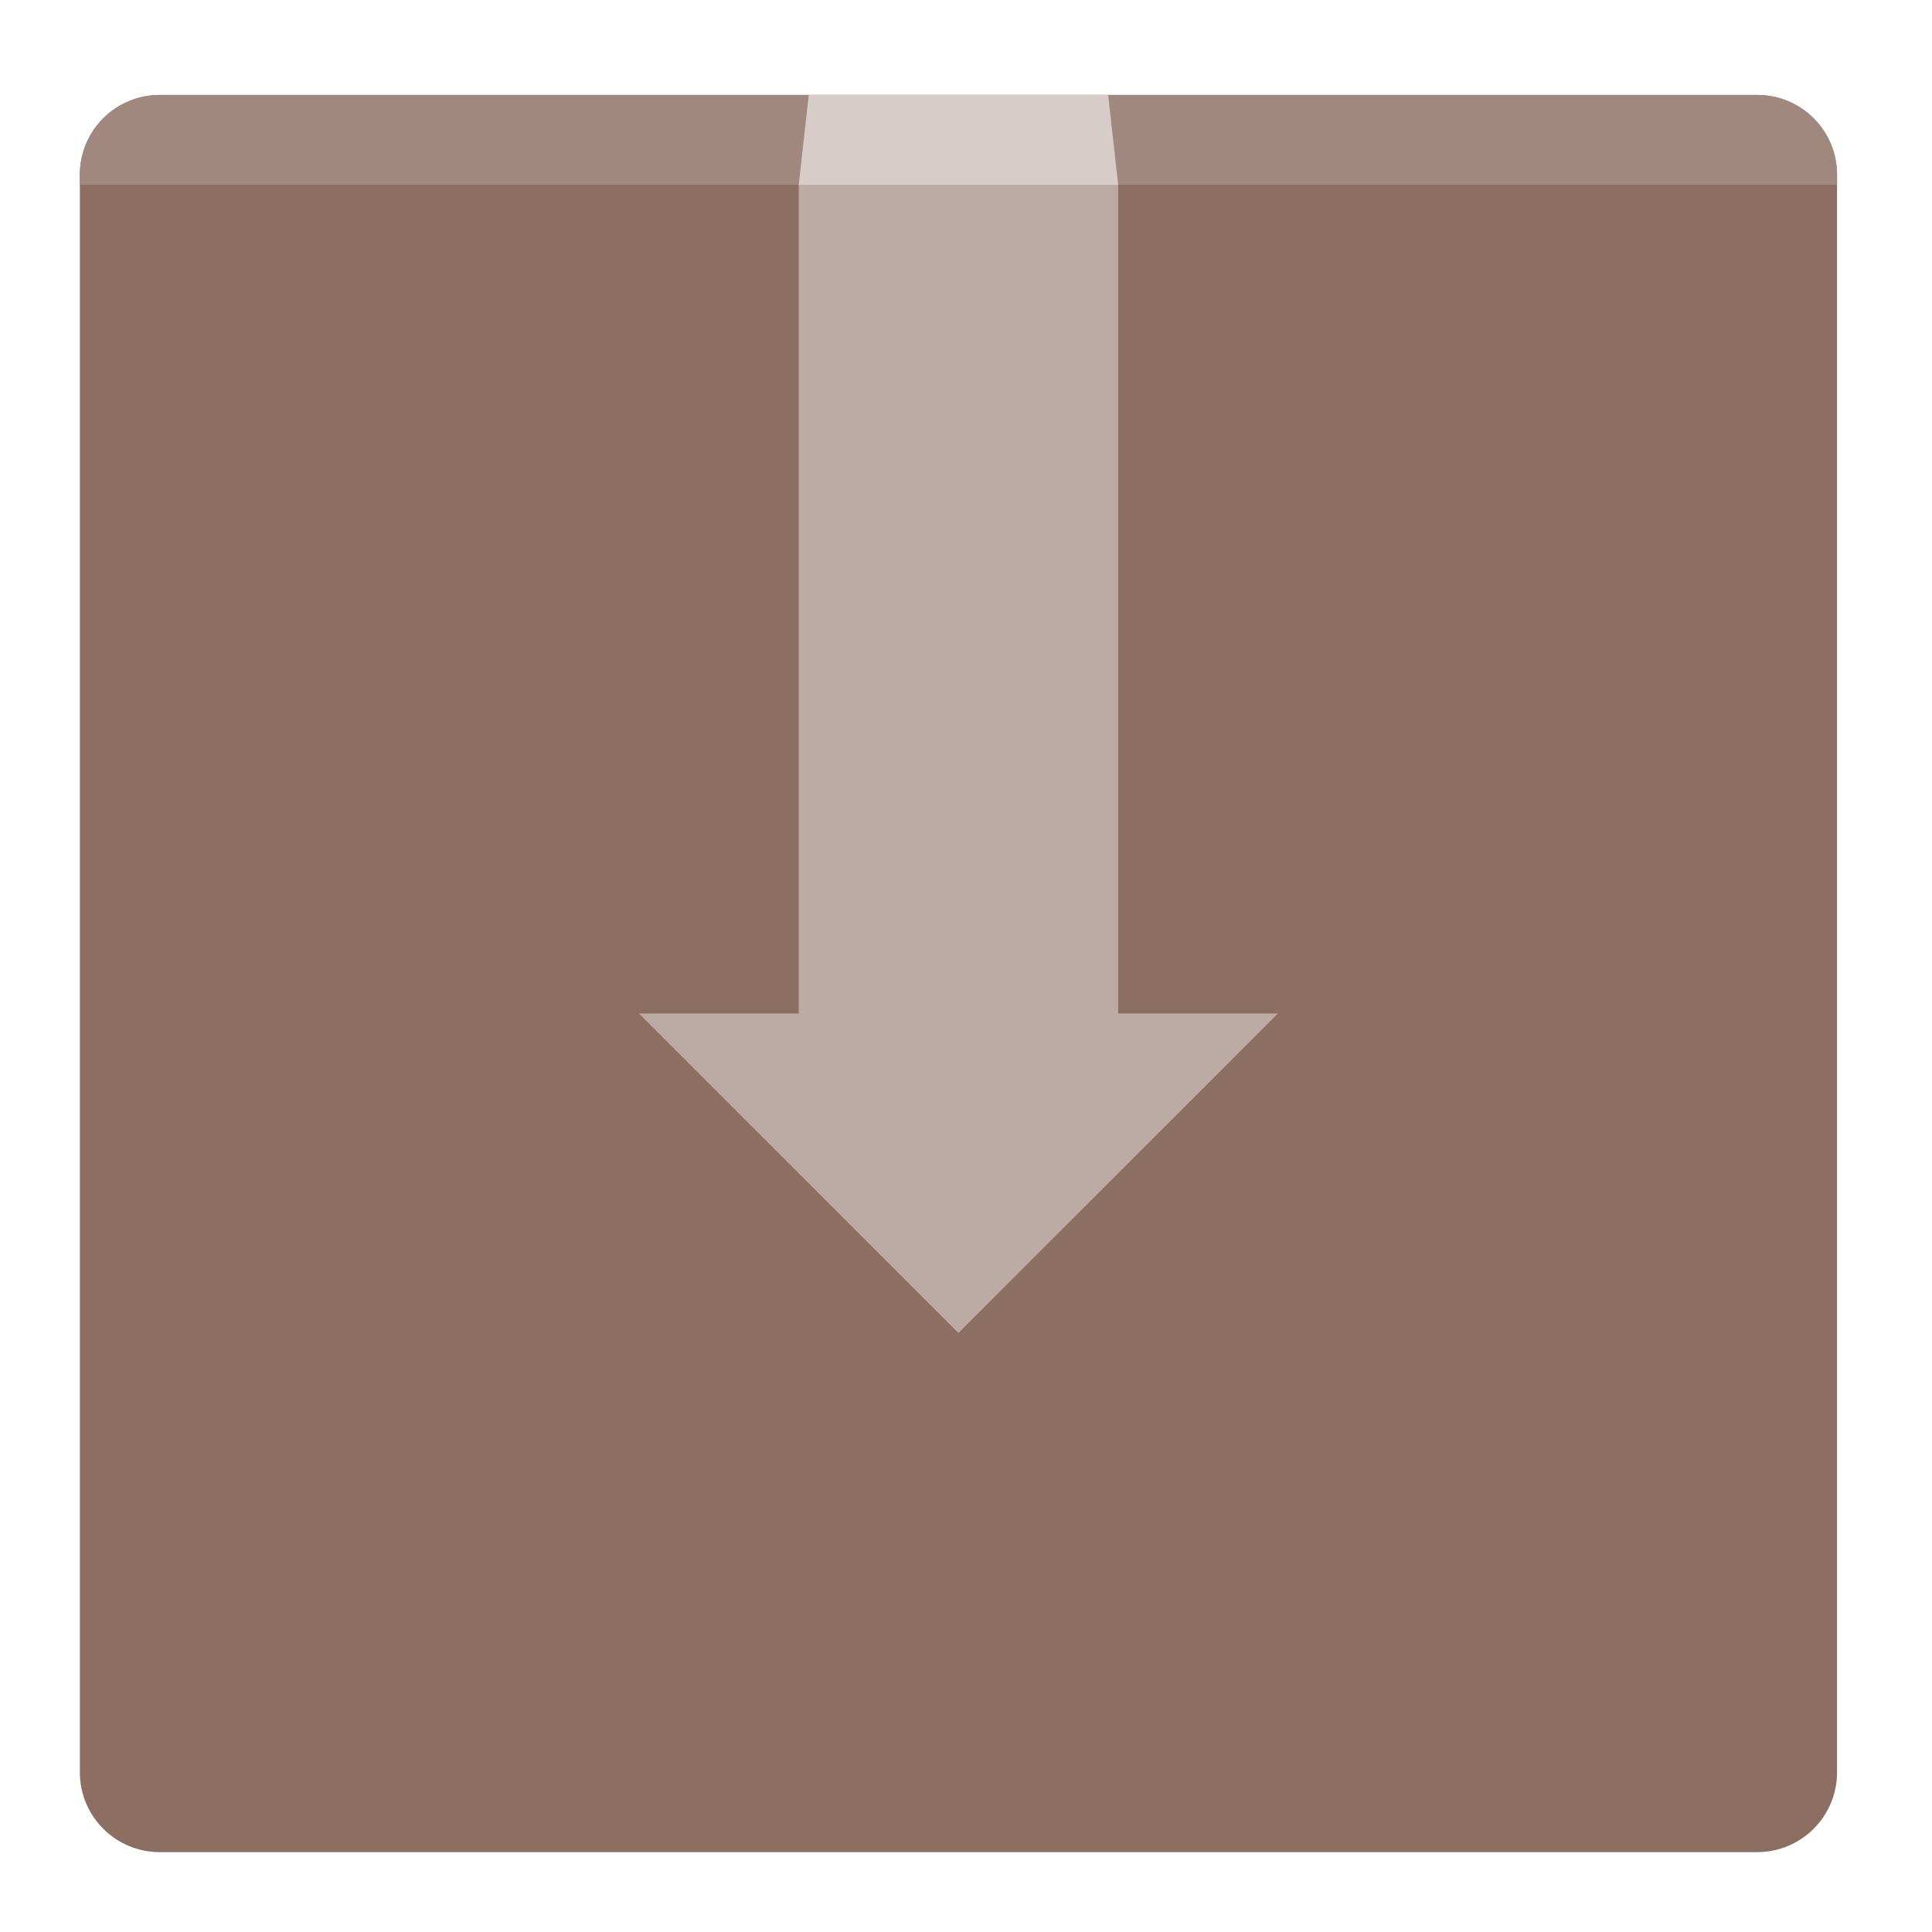
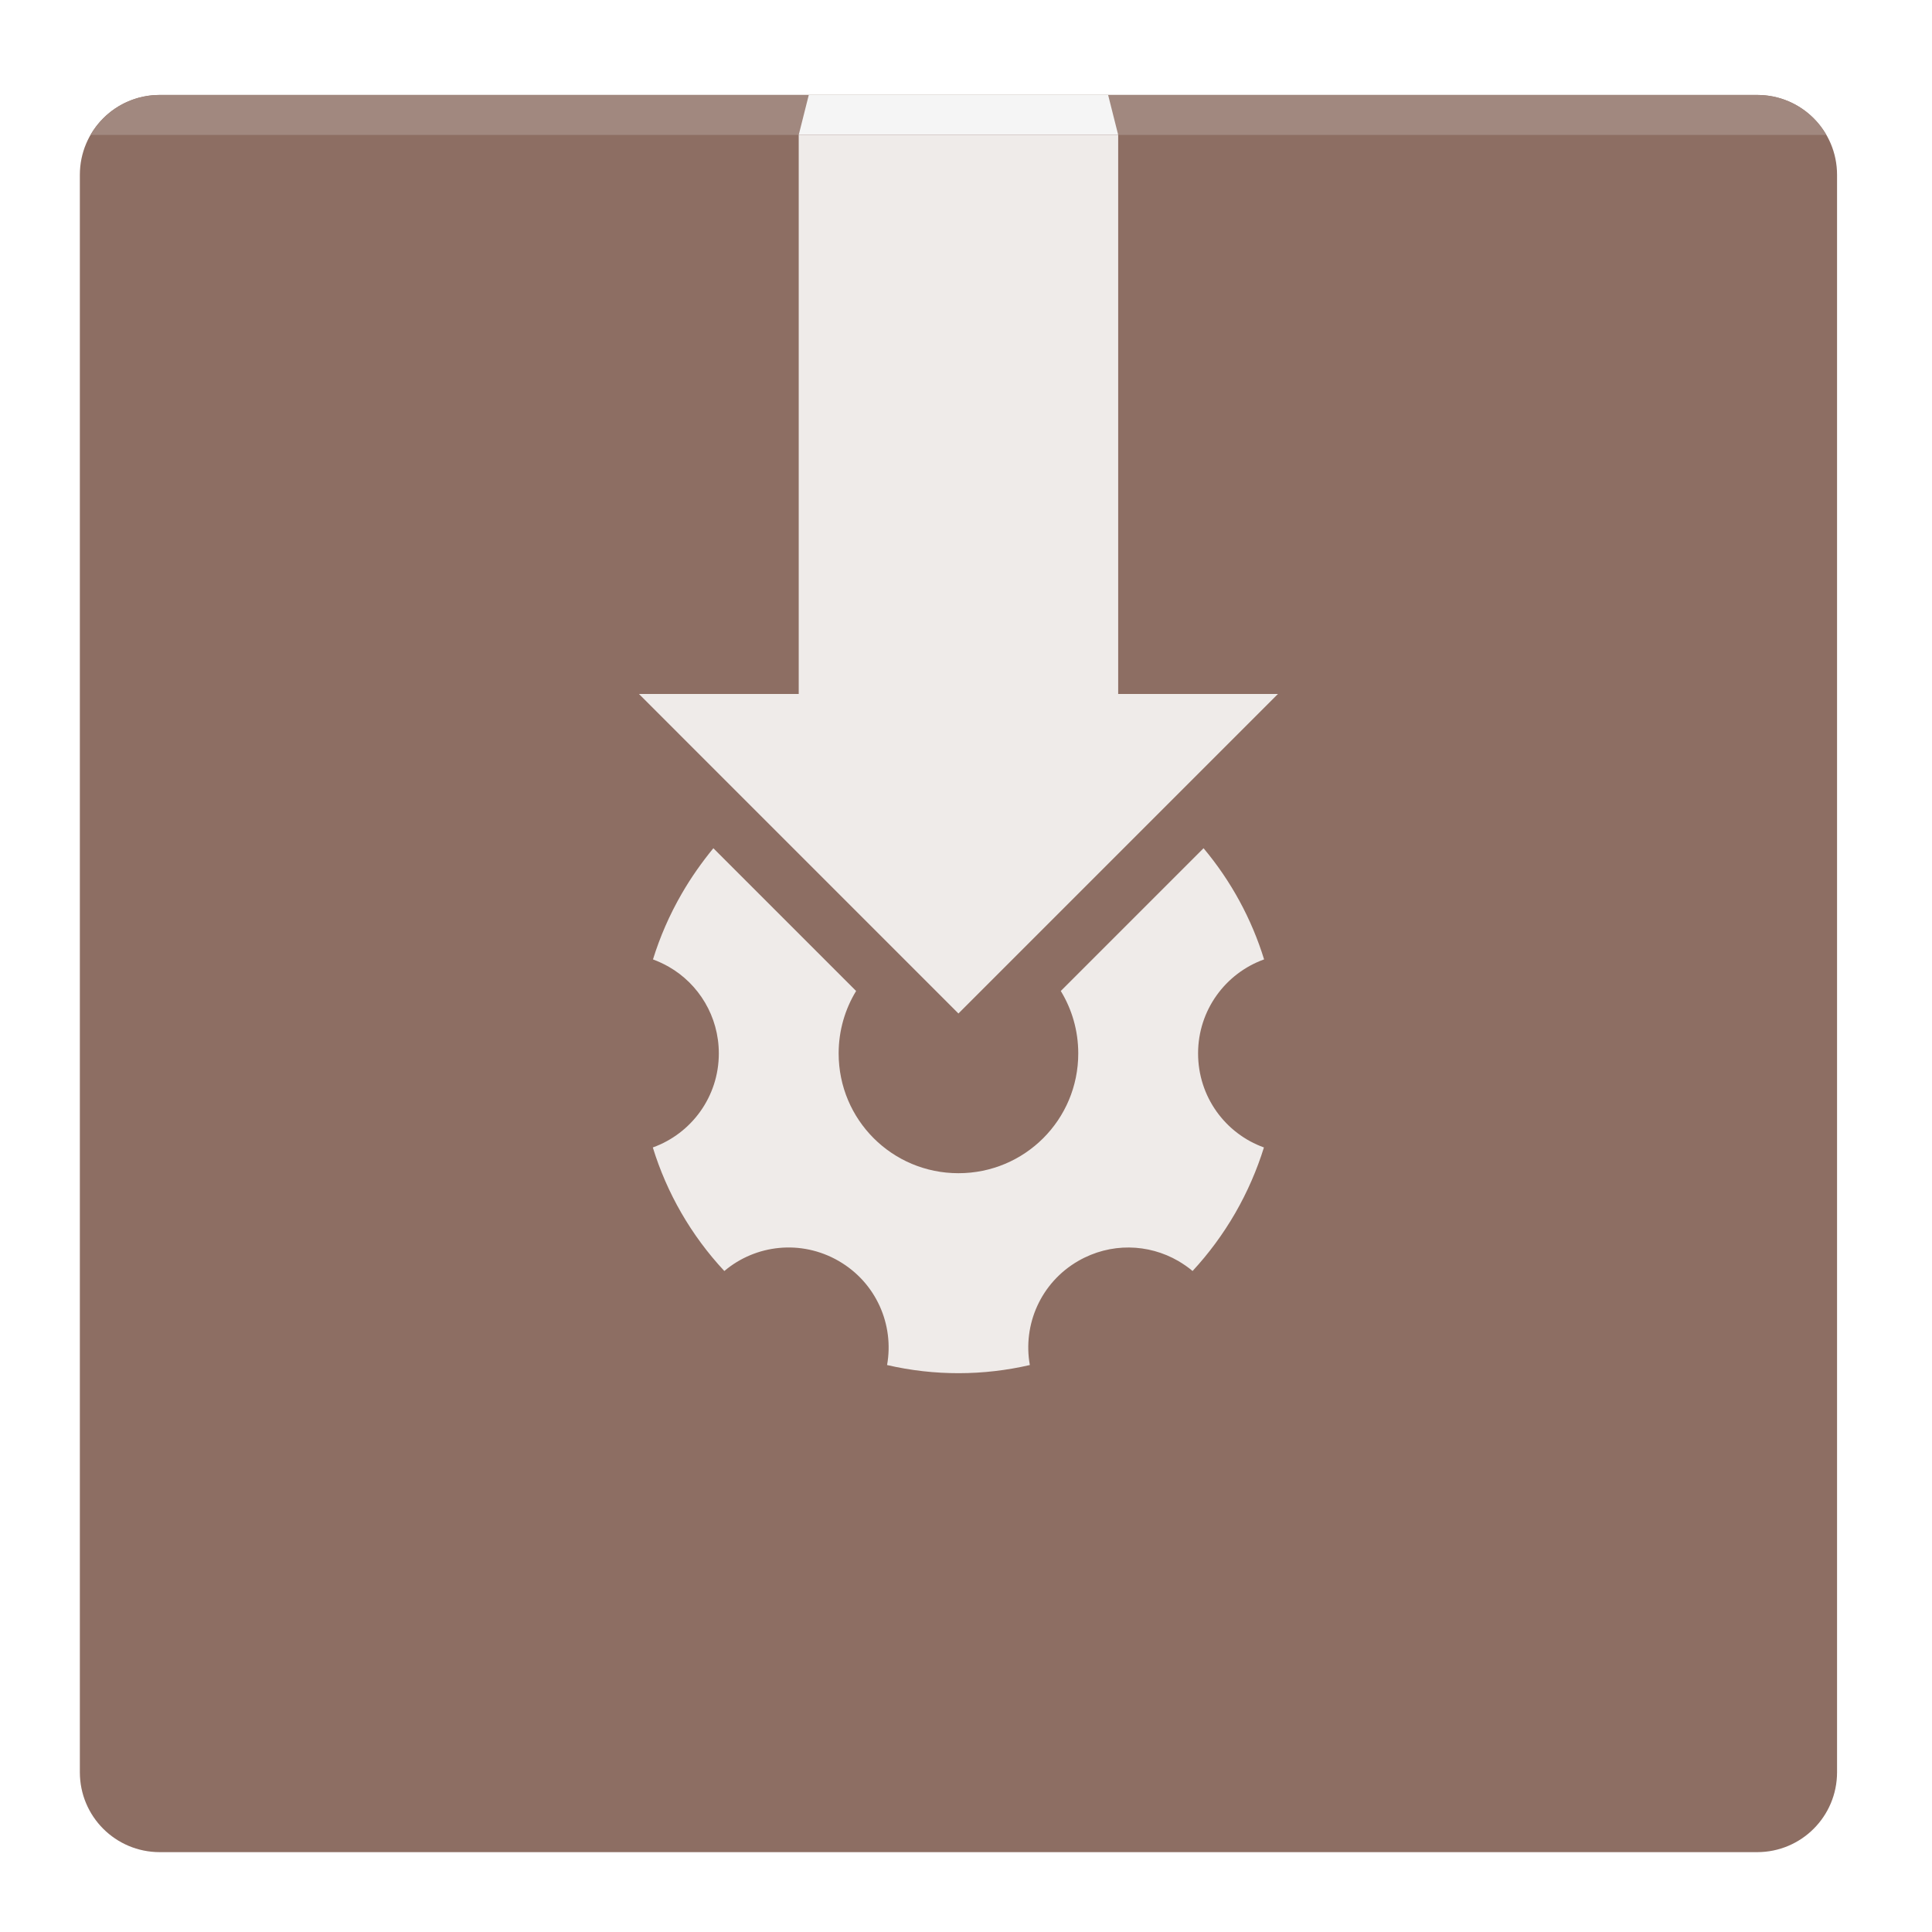
<svg xmlns="http://www.w3.org/2000/svg" width="48px" height="48px" viewBox="0 0 48 48" version="1.1">
  <g id="surface1">
    <path style=" stroke:none;fill-rule:nonzero;fill:rgb(55.294%,43.137%,38.824%);fill-opacity:1;" d="M 3.969 2.359 L 43.656 2.359 C 44.754 2.359 45.641 3.246 45.641 4.344 L 45.641 44.031 C 45.641 45.129 44.754 46.016 43.656 46.016 L 3.969 46.016 C 2.871 46.016 1.984 45.129 1.984 44.031 L 1.984 4.344 C 1.984 3.246 2.871 2.359 3.969 2.359 Z M 3.969 2.359 " />
-     <path style=" stroke:none;fill-rule:nonzero;fill:rgb(63.137%,53.333%,49.804%);fill-opacity:1;" d="M 3.969 2.359 C 2.871 2.359 1.984 3.246 1.984 4.344 L 1.984 4.59 L 45.641 4.59 L 45.641 4.344 C 45.641 3.246 44.754 2.359 43.656 2.359 Z M 3.969 2.359 " />
-     <path style=" stroke:none;fill-rule:nonzero;fill:rgb(73.725%,66.667%,64.314%);fill-opacity:1;" d="M 19.844 4.59 L 19.844 25.18 L 15.875 25.18 L 23.812 33.117 L 31.75 25.18 L 27.781 25.18 L 27.781 4.59 Z M 19.844 4.59 " />
-     <path style=" stroke:none;fill-rule:nonzero;fill:rgb(84.314%,80%,78.431%);fill-opacity:1;" d="M 20.094 2.359 L 27.531 2.359 L 27.781 4.594 L 19.844 4.594 Z M 20.094 2.359 " />
+     <path style=" stroke:none;fill-rule:nonzero;fill:rgb(93.725%,92.157%,91.373%);fill-opacity:1;" d="M 19.844 3.352 L 19.844 17.242 L 15.875 17.242 L 23.812 25.18 L 31.75 17.242 L 27.781 17.242 L 27.781 3.352 Z M 19.844 3.352 " />
+     <path style=" stroke:none;fill-rule:nonzero;fill:rgb(63.137%,53.333%,49.804%);fill-opacity:1;" d="M 3.969 2.359 C 3.23 2.359 2.59 2.758 2.25 3.352 L 45.375 3.352 C 45.035 2.758 44.395 2.359 43.656 2.359 Z M 3.969 2.359 " />
+     <path style=" stroke:none;fill-rule:nonzero;fill:rgb(96.078%,96.078%,96.078%);fill-opacity:1;" d="M 20.094 2.359 L 27.531 2.359 L 27.781 3.352 L 19.844 3.352 Z M 20.094 2.359 " />
+     <path style=" stroke:none;fill-rule:nonzero;fill:rgb(93.725%,92.157%,91.373%);fill-opacity:1;" d="M 29.902 21.074 L 26.355 24.621 C 26.629 25.07 26.789 25.602 26.789 26.172 C 26.789 27.82 25.461 29.148 23.812 29.148 C 22.164 29.148 20.836 27.82 20.836 26.172 C 20.836 25.602 20.996 25.07 21.27 24.621 L 17.723 21.074 C 17.438 21.422 17.172 21.797 16.938 22.203 C 16.633 22.73 16.395 23.281 16.223 23.836 C 16.359 23.887 16.492 23.949 16.617 24.02 C 17.359 24.445 17.859 25.25 17.859 26.172 C 17.859 27.25 17.176 28.164 16.219 28.508 C 16.566 29.637 17.168 30.691 17.996 31.578 C 18.77 30.922 19.902 30.789 20.836 31.328 C 21.77 31.867 22.219 32.914 22.039 33.914 C 23.223 34.188 24.434 34.18 25.586 33.914 C 25.406 32.914 25.855 31.867 26.789 31.328 C 27.59 30.867 28.531 30.898 29.273 31.328 C 29.398 31.402 29.52 31.484 29.629 31.578 C 30.027 31.148 30.383 30.668 30.688 30.141 C 30.992 29.613 31.23 29.062 31.402 28.508 C 30.445 28.164 29.766 27.25 29.766 26.172 C 29.766 25.094 30.449 24.18 31.406 23.836 C 31.098 22.836 30.59 21.895 29.902 21.074 Z M 29.902 21.074 " />
  </g>
</svg>
